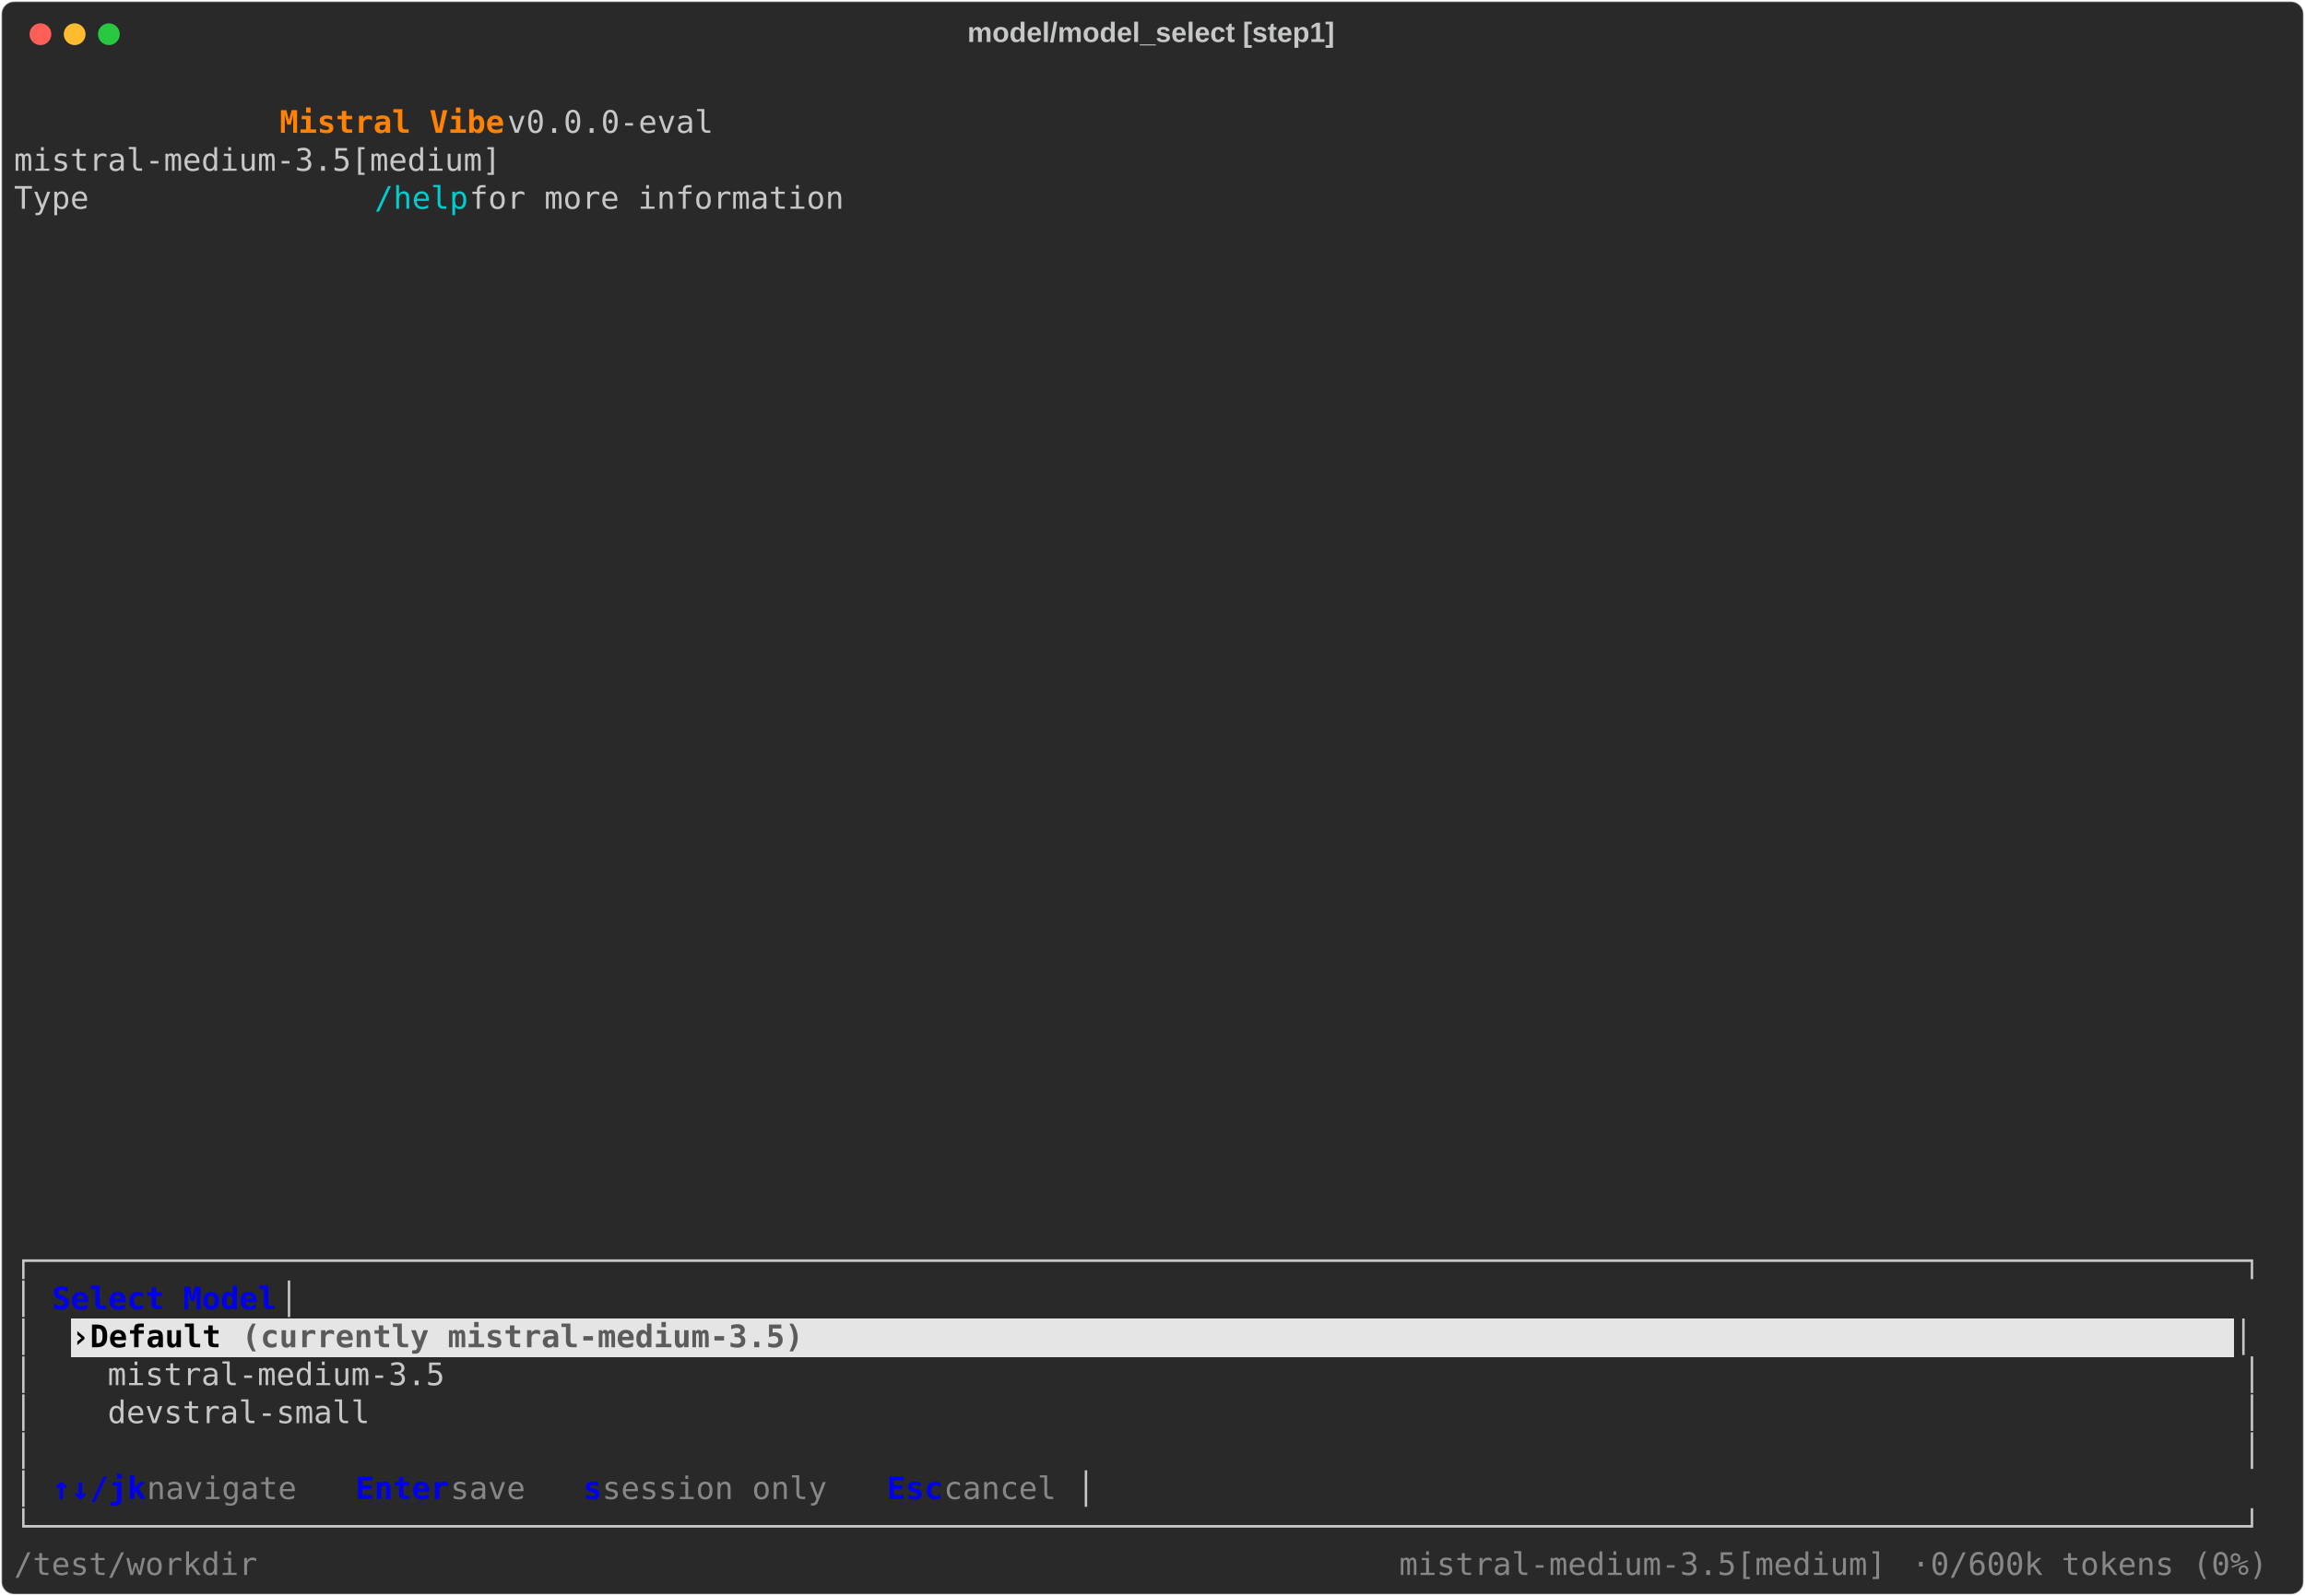
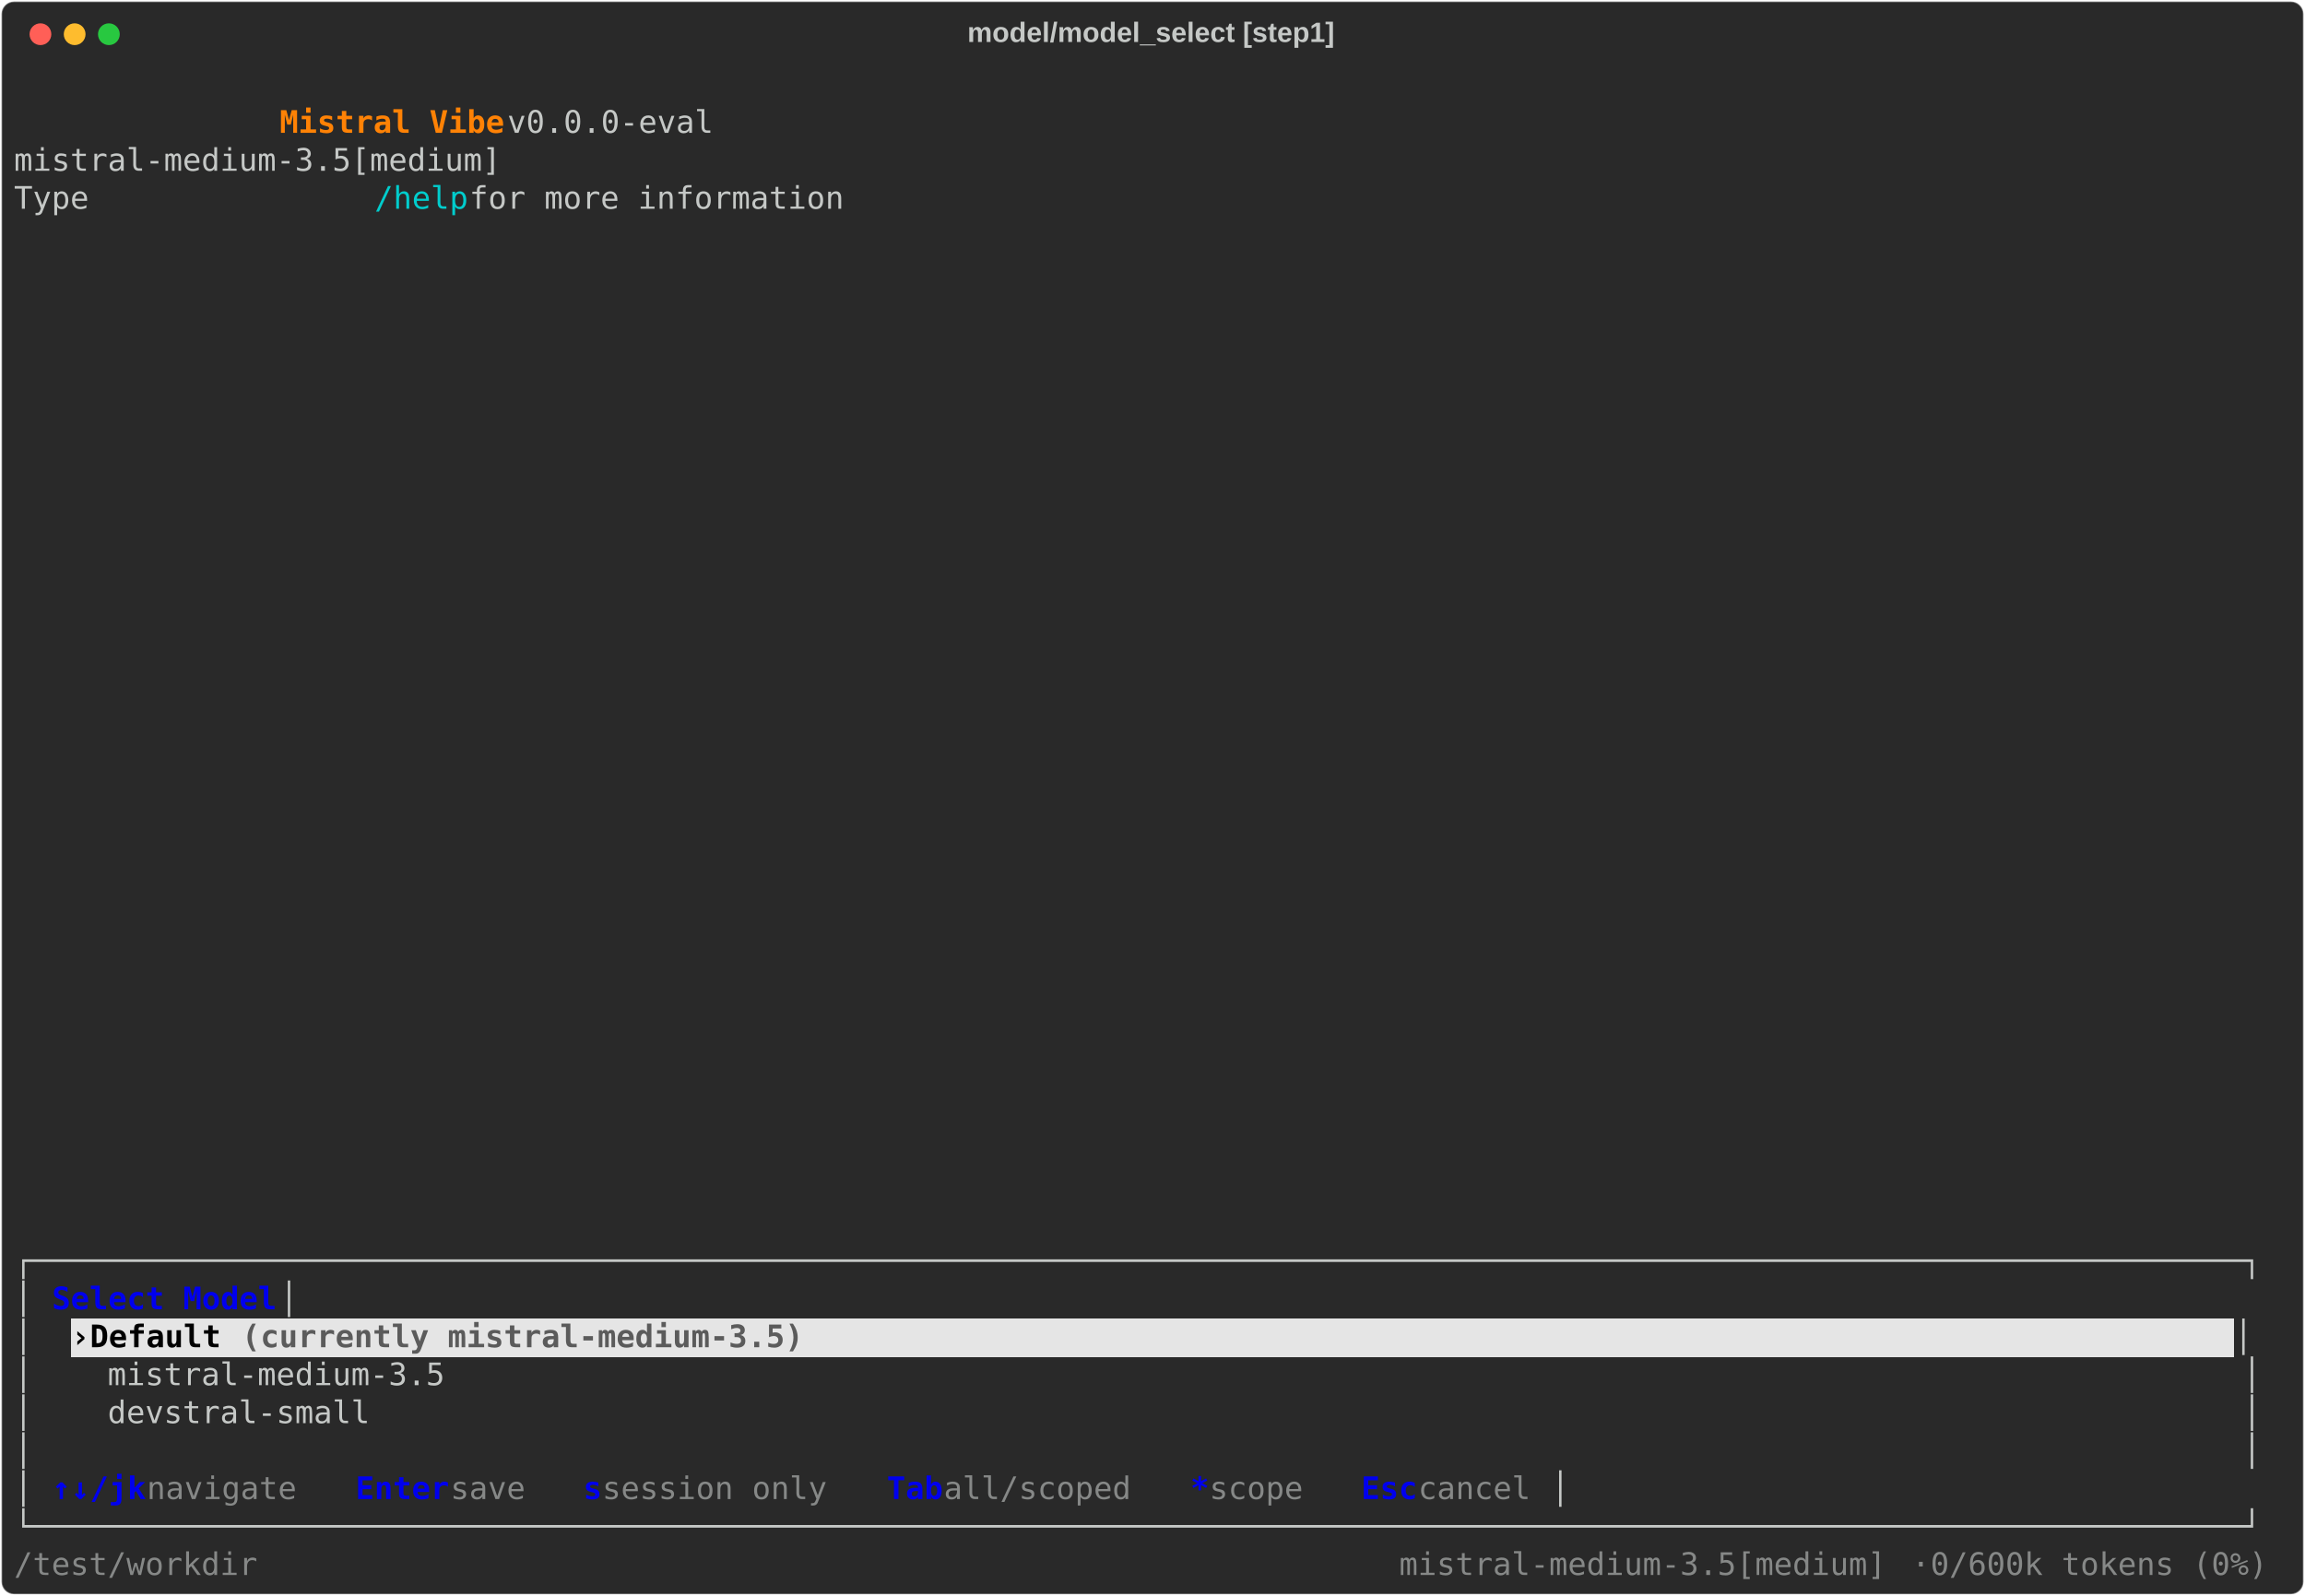
<svg xmlns="http://www.w3.org/2000/svg" class="rich-terminal" viewBox="0 0 1482 1026.0">
  <style>

    @font-face {
        font-family: "Fira Code";
        src: local("FiraCode-Regular"),
                url("https://cdnjs.cloudflare.com/ajax/libs/firacode/6.2.0/woff2/FiraCode-Regular.woff2") format("woff2"),
                url("https://cdnjs.cloudflare.com/ajax/libs/firacode/6.2.0/woff/FiraCode-Regular.woff") format("woff");
        font-style: normal;
        font-weight: 400;
    }
    @font-face {
        font-family: "Fira Code";
        src: local("FiraCode-Bold"),
                url("https://cdnjs.cloudflare.com/ajax/libs/firacode/6.2.0/woff2/FiraCode-Bold.woff2") format("woff2"),
                url("https://cdnjs.cloudflare.com/ajax/libs/firacode/6.2.0/woff/FiraCode-Bold.woff") format("woff");
        font-style: bold;
        font-weight: 700;
    }

    .vibe-matrix {
        font-family: Fira Code, monospace;
        font-size: 20px;
        line-height: 24.4px;
        font-variant-east-asian: full-width;
    }

    .vibe-title {
        font-size: 18px;
        font-weight: bold;
        font-family: arial;
    }

    .vibe-r1 { fill: #c5c8c6 }
.vibe-r2 { fill: #ff8205;font-weight: bold }
.vibe-r3 { fill: #00cdcd }
.vibe-r4 { fill: #0000ee;font-weight: bold }
.vibe-r5 { fill: #000000;font-weight: bold }
.vibe-r6 { fill: #5b5b5b;font-weight: bold }
.vibe-r7 { fill: #868887 }
    </style>
  <defs>
    <clipPath id="vibe-clip-terminal">
      <rect x="0" y="0" width="1463.0" height="975.0" />
    </clipPath>
    <clipPath id="vibe-line-0">
      <rect x="0" y="1.5" width="1464" height="24.65" />
    </clipPath>
    <clipPath id="vibe-line-1">
      <rect x="0" y="25.9" width="1464" height="24.65" />
    </clipPath>
    <clipPath id="vibe-line-2">
      <rect x="0" y="50.3" width="1464" height="24.65" />
    </clipPath>
    <clipPath id="vibe-line-3">
      <rect x="0" y="74.7" width="1464" height="24.65" />
    </clipPath>
    <clipPath id="vibe-line-4">
      <rect x="0" y="99.1" width="1464" height="24.65" />
    </clipPath>
    <clipPath id="vibe-line-5">
      <rect x="0" y="123.5" width="1464" height="24.65" />
    </clipPath>
    <clipPath id="vibe-line-6">
      <rect x="0" y="147.9" width="1464" height="24.65" />
    </clipPath>
    <clipPath id="vibe-line-7">
      <rect x="0" y="172.3" width="1464" height="24.65" />
    </clipPath>
    <clipPath id="vibe-line-8">
      <rect x="0" y="196.7" width="1464" height="24.65" />
    </clipPath>
    <clipPath id="vibe-line-9">
      <rect x="0" y="221.1" width="1464" height="24.65" />
    </clipPath>
    <clipPath id="vibe-line-10">
      <rect x="0" y="245.5" width="1464" height="24.65" />
    </clipPath>
    <clipPath id="vibe-line-11">
      <rect x="0" y="269.9" width="1464" height="24.65" />
    </clipPath>
    <clipPath id="vibe-line-12">
      <rect x="0" y="294.3" width="1464" height="24.65" />
    </clipPath>
    <clipPath id="vibe-line-13">
      <rect x="0" y="318.7" width="1464" height="24.65" />
    </clipPath>
    <clipPath id="vibe-line-14">
      <rect x="0" y="343.1" width="1464" height="24.65" />
    </clipPath>
    <clipPath id="vibe-line-15">
      <rect x="0" y="367.5" width="1464" height="24.65" />
    </clipPath>
    <clipPath id="vibe-line-16">
      <rect x="0" y="391.9" width="1464" height="24.65" />
    </clipPath>
    <clipPath id="vibe-line-17">
      <rect x="0" y="416.3" width="1464" height="24.65" />
    </clipPath>
    <clipPath id="vibe-line-18">
      <rect x="0" y="440.7" width="1464" height="24.65" />
    </clipPath>
    <clipPath id="vibe-line-19">
      <rect x="0" y="465.1" width="1464" height="24.65" />
    </clipPath>
    <clipPath id="vibe-line-20">
      <rect x="0" y="489.5" width="1464" height="24.65" />
    </clipPath>
    <clipPath id="vibe-line-21">
      <rect x="0" y="513.9" width="1464" height="24.65" />
    </clipPath>
    <clipPath id="vibe-line-22">
      <rect x="0" y="538.3" width="1464" height="24.65" />
    </clipPath>
    <clipPath id="vibe-line-23">
      <rect x="0" y="562.7" width="1464" height="24.65" />
    </clipPath>
    <clipPath id="vibe-line-24">
      <rect x="0" y="587.1" width="1464" height="24.65" />
    </clipPath>
    <clipPath id="vibe-line-25">
      <rect x="0" y="611.5" width="1464" height="24.65" />
    </clipPath>
    <clipPath id="vibe-line-26">
      <rect x="0" y="635.9" width="1464" height="24.65" />
    </clipPath>
    <clipPath id="vibe-line-27">
      <rect x="0" y="660.3" width="1464" height="24.65" />
    </clipPath>
    <clipPath id="vibe-line-28">
      <rect x="0" y="684.7" width="1464" height="24.65" />
    </clipPath>
    <clipPath id="vibe-line-29">
      <rect x="0" y="709.1" width="1464" height="24.65" />
    </clipPath>
    <clipPath id="vibe-line-30">
      <rect x="0" y="733.5" width="1464" height="24.65" />
    </clipPath>
    <clipPath id="vibe-line-31">
      <rect x="0" y="757.9" width="1464" height="24.65" />
    </clipPath>
    <clipPath id="vibe-line-32">
      <rect x="0" y="782.3" width="1464" height="24.65" />
    </clipPath>
    <clipPath id="vibe-line-33">
      <rect x="0" y="806.7" width="1464" height="24.65" />
    </clipPath>
    <clipPath id="vibe-line-34">
      <rect x="0" y="831.1" width="1464" height="24.65" />
    </clipPath>
    <clipPath id="vibe-line-35">
      <rect x="0" y="855.5" width="1464" height="24.65" />
    </clipPath>
    <clipPath id="vibe-line-36">
      <rect x="0" y="879.9" width="1464" height="24.65" />
    </clipPath>
    <clipPath id="vibe-line-37">
      <rect x="0" y="904.3" width="1464" height="24.65" />
    </clipPath>
    <clipPath id="vibe-line-38">
      <rect x="0" y="928.7" width="1464" height="24.65" />
    </clipPath>
  </defs>
  <rect fill="#292929" stroke="rgba(255,255,255,0.35)" stroke-width="1" x="1" y="1" width="1480" height="1024" rx="8" />
  <text class="vibe-title" fill="#c5c8c6" text-anchor="middle" x="740" y="27">model/model_select [step1]</text>
  <g transform="translate(26,22)">
    <circle cx="0" cy="0" r="7" fill="#ff5f57" />
    <circle cx="22" cy="0" r="7" fill="#febc2e" />
    <circle cx="44" cy="0" r="7" fill="#28c840" />
  </g>
  <g transform="translate(9, 41)" clip-path="url(#vibe-clip-terminal)">
    <rect fill="#e5e5e5" x="36.6" y="806.7" width="12.2" height="24.65" shape-rendering="crispEdges" />
    <rect fill="#e5e5e5" x="48.8" y="806.7" width="97.6" height="24.65" shape-rendering="crispEdges" />
    <rect fill="#e5e5e5" x="146.4" y="806.7" width="390.4" height="24.65" shape-rendering="crispEdges" />
    <rect fill="#e5e5e5" x="536.8" y="806.7" width="890.6" height="24.65" shape-rendering="crispEdges" />
    <g class="vibe-matrix">
      <text class="vibe-r1" x="1464" y="20" textLength="12.2" clip-path="url(#vibe-line-0)">
</text>
      <text class="vibe-r2" x="170.8 183 195.2 207.4 219.6 231.8 244 256.2 268.4 280.6 292.8 305" y="44.4" clip-path="url(#vibe-line-1)" style="font-variant-ligatures:none;font-kerning:none">Mistral Vibe</text>
      <text class="vibe-r1" x="317.2 329.4 341.6 353.8 366 378.2 390.4 402.6 414.8 427 439.2 451.4 463.6 475.8 488 500.2 512.4 524.6 536.8 549 561.2 573.4 585.6 597.8 610 622.2 634.4 646.6 658.8 671 683.2 695.4 707.6 719.8 732 744.2 756.4 768.6 780.8 793 805.2 817.4 829.6 841.8 854 866.2 878.4 890.6 902.8 915 927.2 939.4 951.6 963.8 976 988.2 1000.4 1012.6 1024.8 1037 1049.2 1061.4 1073.6 1085.8 1098 1110.2 1122.4 1134.6 1146.8 1159 1171.2 1183.4 1195.6 1207.8 1220 1232.2 1244.4 1256.6 1268.8 1281 1293.2 1305.4 1317.6 1329.8 1342 1354.2 1366.4 1378.6 1390.8 1403 1415.2 1427.4 1439.6 1451.8" y="44.4" clip-path="url(#vibe-line-1)" style="font-variant-ligatures:none;font-kerning:none"> v0.0.0-eval                                                                                  </text>
      <text class="vibe-r1" x="1464" y="44.4" textLength="12.2" clip-path="url(#vibe-line-1)">
</text>
      <text class="vibe-r1" x="0 12.2 24.4 36.6 48.8 61 73.2 85.4 97.6 109.8 122 134.2 146.4 158.6 170.8 183 195.2 207.4 219.6 231.8 244 256.2 268.4 280.6 292.8 305 317.2 329.4 341.6 353.8 366 378.2 390.4 402.6 414.8 427 439.2 451.4 463.6 475.8 488 500.2 512.4 524.6 536.8 549 561.2 573.4 585.6 597.8 610 622.2 634.4 646.6 658.8 671 683.2 695.4 707.6 719.8 732 744.2 756.4 768.6 780.8 793 805.2 817.4 829.6 841.8 854 866.2 878.4 890.6 902.8 915 927.2 939.4 951.6 963.8 976 988.2 1000.4 1012.6 1024.8 1037 1049.2 1061.4 1073.6 1085.8 1098 1110.2 1122.4 1134.6 1146.8 1159 1171.2 1183.4 1195.6 1207.8 1220 1232.2 1244.4 1256.6 1268.8 1281 1293.2 1305.4 1317.6 1329.8 1342 1354.2 1366.4 1378.6 1390.8 1403 1415.2 1427.4 1439.6 1451.8" y="68.8" clip-path="url(#vibe-line-2)" style="font-variant-ligatures:none;font-kerning:none">              mistral-medium-3.5[medium]                                                                                </text>
      <text class="vibe-r1" x="1464" y="68.8" textLength="12.2" clip-path="url(#vibe-line-2)">
</text>
      <text class="vibe-r1" x="0 12.2 24.4 36.6 48.8 61 73.2 85.4 97.6 109.8 122 134.2 146.4 158.6 170.8 183 195.2 207.4 219.6" y="93.2" clip-path="url(#vibe-line-3)" style="font-variant-ligatures:none;font-kerning:none">              Type </text>
      <text class="vibe-r3" x="231.8 244 256.2 268.4 280.6" y="93.2" clip-path="url(#vibe-line-3)" style="font-variant-ligatures:none;font-kerning:none">/help</text>
      <text class="vibe-r1" x="292.8 305 317.2 329.4 341.6 353.8 366 378.2 390.4 402.6 414.8 427 439.2 451.4 463.6 475.8 488 500.2 512.4 524.6 536.8 549 561.2 573.4 585.6 597.8 610 622.2 634.4 646.6 658.8 671 683.2 695.4 707.6 719.8 732 744.2 756.4 768.6 780.8 793 805.2 817.4 829.6 841.8 854 866.2 878.4 890.6 902.8 915 927.2 939.4 951.6 963.8 976 988.2 1000.4 1012.6 1024.8 1037 1049.2 1061.4 1073.6 1085.8 1098 1110.2 1122.4 1134.6 1146.8 1159 1171.2 1183.4 1195.6 1207.8 1220 1232.2 1244.4 1256.6 1268.8 1281 1293.2 1305.4 1317.6 1329.8 1342 1354.2 1366.4 1378.6 1390.8 1403 1415.2 1427.4 1439.6 1451.8" y="93.2" clip-path="url(#vibe-line-3)" style="font-variant-ligatures:none;font-kerning:none"> for more information                                                                           </text>
      <text class="vibe-r1" x="1464" y="93.2" textLength="12.2" clip-path="url(#vibe-line-3)">
</text>
      <text class="vibe-r1" x="1464" y="117.6" textLength="12.2" clip-path="url(#vibe-line-4)">
</text>
      <text class="vibe-r1" x="1464" y="142" textLength="12.2" clip-path="url(#vibe-line-5)">
</text>
      <text class="vibe-r1" x="1464" y="166.4" textLength="12.2" clip-path="url(#vibe-line-6)">
</text>
      <text class="vibe-r1" x="1464" y="190.8" textLength="12.2" clip-path="url(#vibe-line-7)">
</text>
      <text class="vibe-r1" x="1464" y="215.2" textLength="12.2" clip-path="url(#vibe-line-8)">
</text>
      <text class="vibe-r1" x="1464" y="239.6" textLength="12.2" clip-path="url(#vibe-line-9)">
</text>
      <text class="vibe-r1" x="1464" y="264" textLength="12.2" clip-path="url(#vibe-line-10)">
</text>
      <text class="vibe-r1" x="1464" y="288.4" textLength="12.2" clip-path="url(#vibe-line-11)">
</text>
      <text class="vibe-r1" x="1464" y="312.8" textLength="12.2" clip-path="url(#vibe-line-12)">
</text>
      <text class="vibe-r1" x="1464" y="337.2" textLength="12.2" clip-path="url(#vibe-line-13)">
</text>
      <text class="vibe-r1" x="1464" y="361.6" textLength="12.2" clip-path="url(#vibe-line-14)">
</text>
      <text class="vibe-r1" x="1464" y="386" textLength="12.2" clip-path="url(#vibe-line-15)">
</text>
      <text class="vibe-r1" x="1464" y="410.4" textLength="12.2" clip-path="url(#vibe-line-16)">
</text>
      <text class="vibe-r1" x="1464" y="434.8" textLength="12.2" clip-path="url(#vibe-line-17)">
</text>
      <text class="vibe-r1" x="1464" y="459.2" textLength="12.2" clip-path="url(#vibe-line-18)">
</text>
      <text class="vibe-r1" x="1464" y="483.6" textLength="12.2" clip-path="url(#vibe-line-19)">
</text>
      <text class="vibe-r1" x="1464" y="508" textLength="12.2" clip-path="url(#vibe-line-20)">
</text>
      <text class="vibe-r1" x="1464" y="532.4" textLength="12.2" clip-path="url(#vibe-line-21)">
</text>
      <text class="vibe-r1" x="1464" y="556.8" textLength="12.2" clip-path="url(#vibe-line-22)">
</text>
      <text class="vibe-r1" x="1464" y="581.2" textLength="12.2" clip-path="url(#vibe-line-23)">
</text>
      <text class="vibe-r1" x="1464" y="605.6" textLength="12.2" clip-path="url(#vibe-line-24)">
</text>
      <text class="vibe-r1" x="1464" y="630" textLength="12.2" clip-path="url(#vibe-line-25)">
</text>
      <text class="vibe-r1" x="1464" y="654.4" textLength="12.2" clip-path="url(#vibe-line-26)">
</text>
      <text class="vibe-r1" x="1464" y="678.8" textLength="12.2" clip-path="url(#vibe-line-27)">
</text>
      <text class="vibe-r1" x="1464" y="703.2" textLength="12.2" clip-path="url(#vibe-line-28)">
</text>
      <text class="vibe-r1" x="1464" y="727.6" textLength="12.2" clip-path="url(#vibe-line-29)">
</text>
      <text class="vibe-r1" x="1464" y="752" textLength="12.2" clip-path="url(#vibe-line-30)">
</text>
      <text class="vibe-r1" x="0 12.2 24.4 36.6 48.8 61 73.2 85.4 97.6 109.8 122 134.2 146.4 158.6 170.8 183 195.2 207.4 219.6 231.8 244 256.2 268.4 280.6 292.8 305 317.2 329.4 341.6 353.8 366 378.2 390.4 402.6 414.8 427 439.2 451.4 463.6 475.8 488 500.2 512.4 524.6 536.8 549 561.2 573.4 585.6 597.8 610 622.2 634.4 646.6 658.8 671 683.2 695.4 707.6 719.8 732 744.2 756.4 768.6 780.8 793 805.2 817.4 829.6 841.8 854 866.2 878.4 890.6 902.8 915 927.2 939.4 951.6 963.8 976 988.2 1000.4 1012.6 1024.8 1037 1049.2 1061.4 1073.6 1085.8 1098 1110.2 1122.4 1134.6 1146.8 1159 1171.2 1183.4 1195.6 1207.8 1220 1232.2 1244.4 1256.6 1268.8 1281 1293.2 1305.4 1317.6 1329.8 1342 1354.2 1366.4 1378.6 1390.8 1403 1415.2 1427.4 1439.6 1451.8" y="776.4" clip-path="url(#vibe-line-31)" style="font-variant-ligatures:none;font-kerning:none">┌──────────────────────────────────────────────────────────────────────────────────────────────────────────────────────┐</text>
      <text class="vibe-r1" x="1464" y="776.4" textLength="12.2" clip-path="url(#vibe-line-31)">
</text>
      <text class="vibe-r1" x="0 12.2" y="800.8" clip-path="url(#vibe-line-32)" style="font-variant-ligatures:none;font-kerning:none">│ </text>
      <text class="vibe-r4" x="24.4 36.6 48.8 61 73.2 85.4 97.6 109.8 122 134.2 146.4 158.6" y="800.8" clip-path="url(#vibe-line-32)" style="font-variant-ligatures:none;font-kerning:none">Select Model</text>
      <text class="vibe-r1" x="170.8 183 195.2 207.4 219.6 231.8 244 256.2 268.4 280.6 292.8 305 317.2 329.4 341.6 353.8 366 378.2 390.4 402.6 414.8 427 439.2 451.4 463.6 475.8 488 500.2 512.4 524.6 536.8 549 561.2 573.4 585.6 597.8 610 622.2 634.4 646.6 658.8 671 683.2 695.4 707.6 719.8 732 744.2 756.4 768.6 780.8 793 805.2 817.4 829.6 841.8 854 866.2 878.4 890.6 902.8 915 927.2 939.4 951.6 963.8 976 988.2 1000.4 1012.6 1024.8 1037 1049.2 1061.4 1073.6 1085.8 1098 1110.2 1122.4 1134.6 1146.8 1159 1171.2 1183.4 1195.6 1207.8 1220 1232.2 1244.4 1256.6 1268.8 1281 1293.2 1305.4 1317.6 1329.8 1342 1354.2 1366.4 1378.6 1390.8 1403 1415.2 1427.4 1439.6 1451.8" y="800.8" clip-path="url(#vibe-line-32)" style="font-variant-ligatures:none;font-kerning:none">                                                                                                         │</text>
      <text class="vibe-r1" x="1464" y="800.8" textLength="12.2" clip-path="url(#vibe-line-32)">
</text>
      <text class="vibe-r1" x="0 12.2 24.4" y="825.2" clip-path="url(#vibe-line-33)" style="font-variant-ligatures:none;font-kerning:none">│  </text>
      <text class="vibe-r5" x="36.6" y="825.2" textLength="12.2" clip-path="url(#vibe-line-33)">›</text>
      <text class="vibe-r5" x="48.8 61 73.2 85.4 97.6 109.8 122 134.2" y="825.2" clip-path="url(#vibe-line-33)" style="font-variant-ligatures:none;font-kerning:none"> Default</text>
      <text class="vibe-r6" x="146.4 158.6 170.8 183 195.2 207.4 219.6 231.8 244 256.2 268.4 280.6 292.8 305 317.2 329.4 341.6 353.8 366 378.2 390.4 402.6 414.8 427 439.2 451.4 463.6 475.8 488 500.2 512.4 524.6" y="825.2" clip-path="url(#vibe-line-33)" style="font-variant-ligatures:none;font-kerning:none">  (currently mistral-medium-3.5)</text>
      <text class="vibe-r1" x="1427.4 1439.6 1451.8" y="825.2" clip-path="url(#vibe-line-33)" style="font-variant-ligatures:none;font-kerning:none">  │</text>
      <text class="vibe-r1" x="1464" y="825.2" textLength="12.2" clip-path="url(#vibe-line-33)">
</text>
      <text class="vibe-r1" x="0 12.2 24.4 36.6 48.8 61 73.2 85.4 97.6 109.8 122 134.2 146.4 158.6 170.8 183 195.2 207.4 219.6 231.8 244 256.2 268.4 280.6 292.8 305 317.2 329.4 341.6 353.8 366 378.2 390.4 402.6 414.8 427 439.2 451.4 463.6 475.8 488 500.2 512.4 524.6 536.8 549 561.2 573.4 585.6 597.8 610 622.2 634.4 646.6 658.8 671 683.2 695.4 707.6 719.8 732 744.2 756.4 768.6 780.8 793 805.2 817.4 829.6 841.8 854 866.2 878.4 890.6 902.8 915 927.2 939.4 951.6 963.8 976 988.2 1000.4 1012.6 1024.8 1037 1049.2 1061.4 1073.6 1085.8 1098 1110.2 1122.4 1134.6 1146.8 1159 1171.2 1183.4 1195.6 1207.8 1220 1232.2 1244.4 1256.6 1268.8 1281 1293.2 1305.4 1317.6 1329.8 1342 1354.2 1366.4 1378.6 1390.8 1403 1415.2 1427.4 1439.6 1451.8" y="849.6" clip-path="url(#vibe-line-34)" style="font-variant-ligatures:none;font-kerning:none">│    mistral-medium-3.5                                                                                                │</text>
      <text class="vibe-r1" x="1464" y="849.6" textLength="12.2" clip-path="url(#vibe-line-34)">
</text>
      <text class="vibe-r1" x="0 12.2 24.4 36.6 48.8 61 73.2 85.4 97.6 109.8 122 134.2 146.4 158.6 170.8 183 195.2 207.4 219.6 231.8 244 256.2 268.4 280.6 292.8 305 317.2 329.4 341.6 353.8 366 378.2 390.4 402.6 414.8 427 439.2 451.4 463.6 475.8 488 500.2 512.4 524.6 536.8 549 561.2 573.4 585.6 597.8 610 622.2 634.4 646.6 658.8 671 683.2 695.4 707.6 719.8 732 744.2 756.4 768.6 780.8 793 805.2 817.4 829.6 841.8 854 866.2 878.4 890.6 902.8 915 927.2 939.4 951.6 963.8 976 988.2 1000.4 1012.6 1024.8 1037 1049.2 1061.4 1073.6 1085.8 1098 1110.2 1122.4 1134.6 1146.8 1159 1171.2 1183.4 1195.6 1207.8 1220 1232.2 1244.4 1256.6 1268.8 1281 1293.2 1305.4 1317.6 1329.8 1342 1354.2 1366.4 1378.6 1390.8 1403 1415.2 1427.4 1439.6 1451.8" y="874" clip-path="url(#vibe-line-35)" style="font-variant-ligatures:none;font-kerning:none">│    devstral-small                                                                                                    │</text>
      <text class="vibe-r1" x="1464" y="874" textLength="12.2" clip-path="url(#vibe-line-35)">
</text>
      <text class="vibe-r1" x="0 12.2 24.4 36.6 48.8 61 73.2 85.4 97.6 109.8 122 134.2 146.4 158.6 170.8 183 195.2 207.4 219.6 231.8 244 256.2 268.4 280.6 292.8 305 317.2 329.4 341.6 353.8 366 378.2 390.4 402.6 414.8 427 439.2 451.4 463.6 475.8 488 500.2 512.4 524.6 536.8 549 561.2 573.4 585.6 597.8 610 622.2 634.4 646.6 658.8 671 683.2 695.4 707.6 719.8 732 744.2 756.4 768.6 780.8 793 805.2 817.4 829.6 841.8 854 866.2 878.4 890.6 902.8 915 927.2 939.4 951.6 963.8 976 988.2 1000.4 1012.6 1024.8 1037 1049.2 1061.4 1073.6 1085.8 1098 1110.2 1122.4 1134.6 1146.8 1159 1171.2 1183.4 1195.6 1207.8 1220 1232.2 1244.4 1256.6 1268.8 1281 1293.2 1305.4 1317.6 1329.8 1342 1354.2 1366.4 1378.6 1390.8 1403 1415.2 1427.4 1439.6 1451.8" y="898.4" clip-path="url(#vibe-line-36)" style="font-variant-ligatures:none;font-kerning:none">│                                                                                                                      │</text>
      <text class="vibe-r1" x="1464" y="898.4" textLength="12.2" clip-path="url(#vibe-line-36)">
</text>
      <text class="vibe-r1" x="0 12.2" y="922.8" clip-path="url(#vibe-line-37)" style="font-variant-ligatures:none;font-kerning:none">│ </text>
      <text class="vibe-r4" x="24.4" y="922.8" textLength="12.2" clip-path="url(#vibe-line-37)">↑</text>
      <text class="vibe-r4" x="36.6" y="922.8" textLength="12.2" clip-path="url(#vibe-line-37)">↓</text>
      <text class="vibe-r4" x="48.8 61 73.2" y="922.8" clip-path="url(#vibe-line-37)" style="font-variant-ligatures:none;font-kerning:none">/jk</text>
      <text class="vibe-r7" x="85.4 97.6 109.8 122 134.2 146.4 158.6 170.8 183 195.2 207.4" y="922.8" clip-path="url(#vibe-line-37)" style="font-variant-ligatures:none;font-kerning:none"> navigate  </text>
      <text class="vibe-r4" x="219.6 231.8 244 256.2 268.4" y="922.8" clip-path="url(#vibe-line-37)" style="font-variant-ligatures:none;font-kerning:none">Enter</text>
      <text class="vibe-r7" x="280.6 292.8 305 317.2 329.4 341.6 353.8" y="922.8" clip-path="url(#vibe-line-37)" style="font-variant-ligatures:none;font-kerning:none"> save  </text>
      <text class="vibe-r4" x="366" y="922.8" textLength="12.2" clip-path="url(#vibe-line-37)">s</text>
      <text class="vibe-r7" x="378.2 390.4 402.6 414.8 427 439.2 451.4 463.6 475.8 488 500.2 512.4 524.6 536.8 549" y="922.8" clip-path="url(#vibe-line-37)" style="font-variant-ligatures:none;font-kerning:none"> session only  </text>
-       <text class="vibe-r4" x="561.2 573.4 585.6" y="922.8" clip-path="url(#vibe-line-37)" style="font-variant-ligatures:none;font-kerning:none">Esc</text>
-       <text class="vibe-r7" x="597.8 610 622.2 634.4 646.6 658.8 671" y="922.8" clip-path="url(#vibe-line-37)" style="font-variant-ligatures:none;font-kerning:none"> cancel</text>
-       <text class="vibe-r1" x="683.2 695.4 707.6 719.8 732 744.2 756.4 768.6 780.8 793 805.2 817.4 829.6 841.8 854 866.2 878.4 890.6 902.8 915 927.2 939.4 951.6 963.8 976 988.2 1000.4 1012.6 1024.8 1037 1049.2 1061.4 1073.6 1085.8 1098 1110.2 1122.4 1134.6 1146.8 1159 1171.2 1183.4 1195.6 1207.8 1220 1232.2 1244.4 1256.6 1268.8 1281 1293.2 1305.4 1317.6 1329.8 1342 1354.2 1366.4 1378.6 1390.8 1403 1415.2 1427.4 1439.6 1451.8" y="922.8" clip-path="url(#vibe-line-37)" style="font-variant-ligatures:none;font-kerning:none">                                                               │</text>
+       <text class="vibe-r4" x="561.2 573.4 585.6" y="922.8" clip-path="url(#vibe-line-37)" style="font-variant-ligatures:none;font-kerning:none">Tab</text>
+       <text class="vibe-r7" x="597.8 610 622.2 634.4 646.6 658.8 671 683.2 695.4 707.6 719.8 732 744.2" y="922.8" clip-path="url(#vibe-line-37)" style="font-variant-ligatures:none;font-kerning:none"> all/scoped  </text>
+       <text class="vibe-r4" x="756.4" y="922.8" textLength="12.2" clip-path="url(#vibe-line-37)">*</text>
+       <text class="vibe-r7" x="768.6 780.8 793 805.2 817.4 829.6 841.8 854" y="922.8" clip-path="url(#vibe-line-37)" style="font-variant-ligatures:none;font-kerning:none"> scope  </text>
+       <text class="vibe-r4" x="866.2 878.4 890.6" y="922.8" clip-path="url(#vibe-line-37)" style="font-variant-ligatures:none;font-kerning:none">Esc</text>
+       <text class="vibe-r7" x="902.8 915 927.2 939.4 951.6 963.8 976" y="922.8" clip-path="url(#vibe-line-37)" style="font-variant-ligatures:none;font-kerning:none"> cancel</text>
+       <text class="vibe-r1" x="988.2 1000.4 1012.6 1024.8 1037 1049.2 1061.4 1073.6 1085.8 1098 1110.2 1122.4 1134.6 1146.8 1159 1171.2 1183.4 1195.6 1207.8 1220 1232.2 1244.4 1256.6 1268.8 1281 1293.2 1305.4 1317.6 1329.8 1342 1354.2 1366.4 1378.6 1390.8 1403 1415.2 1427.4 1439.6 1451.8" y="922.8" clip-path="url(#vibe-line-37)" style="font-variant-ligatures:none;font-kerning:none">                                      │</text>
      <text class="vibe-r1" x="1464" y="922.8" textLength="12.2" clip-path="url(#vibe-line-37)">
</text>
      <text class="vibe-r1" x="0 12.2 24.4 36.6 48.8 61 73.2 85.4 97.6 109.8 122 134.2 146.4 158.6 170.8 183 195.2 207.4 219.6 231.8 244 256.2 268.4 280.6 292.8 305 317.2 329.4 341.6 353.8 366 378.2 390.4 402.6 414.8 427 439.2 451.4 463.6 475.8 488 500.2 512.4 524.6 536.8 549 561.2 573.4 585.6 597.8 610 622.2 634.4 646.6 658.8 671 683.2 695.4 707.6 719.8 732 744.2 756.4 768.6 780.8 793 805.2 817.4 829.6 841.8 854 866.2 878.4 890.6 902.8 915 927.2 939.4 951.6 963.8 976 988.2 1000.4 1012.6 1024.8 1037 1049.2 1061.4 1073.6 1085.8 1098 1110.2 1122.4 1134.6 1146.8 1159 1171.2 1183.4 1195.6 1207.8 1220 1232.2 1244.4 1256.6 1268.8 1281 1293.2 1305.4 1317.6 1329.8 1342 1354.2 1366.4 1378.6 1390.8 1403 1415.2 1427.4 1439.6 1451.8" y="947.2" clip-path="url(#vibe-line-38)" style="font-variant-ligatures:none;font-kerning:none">└──────────────────────────────────────────────────────────────────────────────────────────────────────────────────────┘</text>
      <text class="vibe-r1" x="1464" y="947.2" textLength="12.2" clip-path="url(#vibe-line-38)">
</text>
      <text class="vibe-r7" x="0 12.2 24.4 36.6 48.8 61 73.2 85.4 97.6 109.8 122 134.2 146.4" y="971.6" clip-path="url(#vibe-line-39)" style="font-variant-ligatures:none;font-kerning:none">/test/workdir</text>
      <text class="vibe-r7" x="890.6 902.8 915 927.2 939.4 951.6 963.8 976 988.2 1000.4 1012.6 1024.8 1037 1049.2 1061.4 1073.6 1085.8 1098 1110.2 1122.4 1134.6 1146.8 1159 1171.2 1183.4 1195.6 1207.8" y="971.6" clip-path="url(#vibe-line-39)" style="font-variant-ligatures:none;font-kerning:none">mistral-medium-3.5[medium] </text>
      <text class="vibe-r7" x="1220" y="971.6" textLength="12.2" clip-path="url(#vibe-line-39)">·</text>
      <text class="vibe-r7" x="1232.2 1244.4 1256.6 1268.8 1281 1293.2 1305.4 1317.6 1329.8 1342 1354.2 1366.4 1378.6 1390.8 1403 1415.2 1427.4 1439.6 1451.8" y="971.6" clip-path="url(#vibe-line-39)" style="font-variant-ligatures:none;font-kerning:none"> 0/600k tokens (0%)</text>
      <text class="vibe-r1" x="1464" y="971.6" textLength="12.2" clip-path="url(#vibe-line-39)">
</text>
    </g>
  </g>
</svg>
